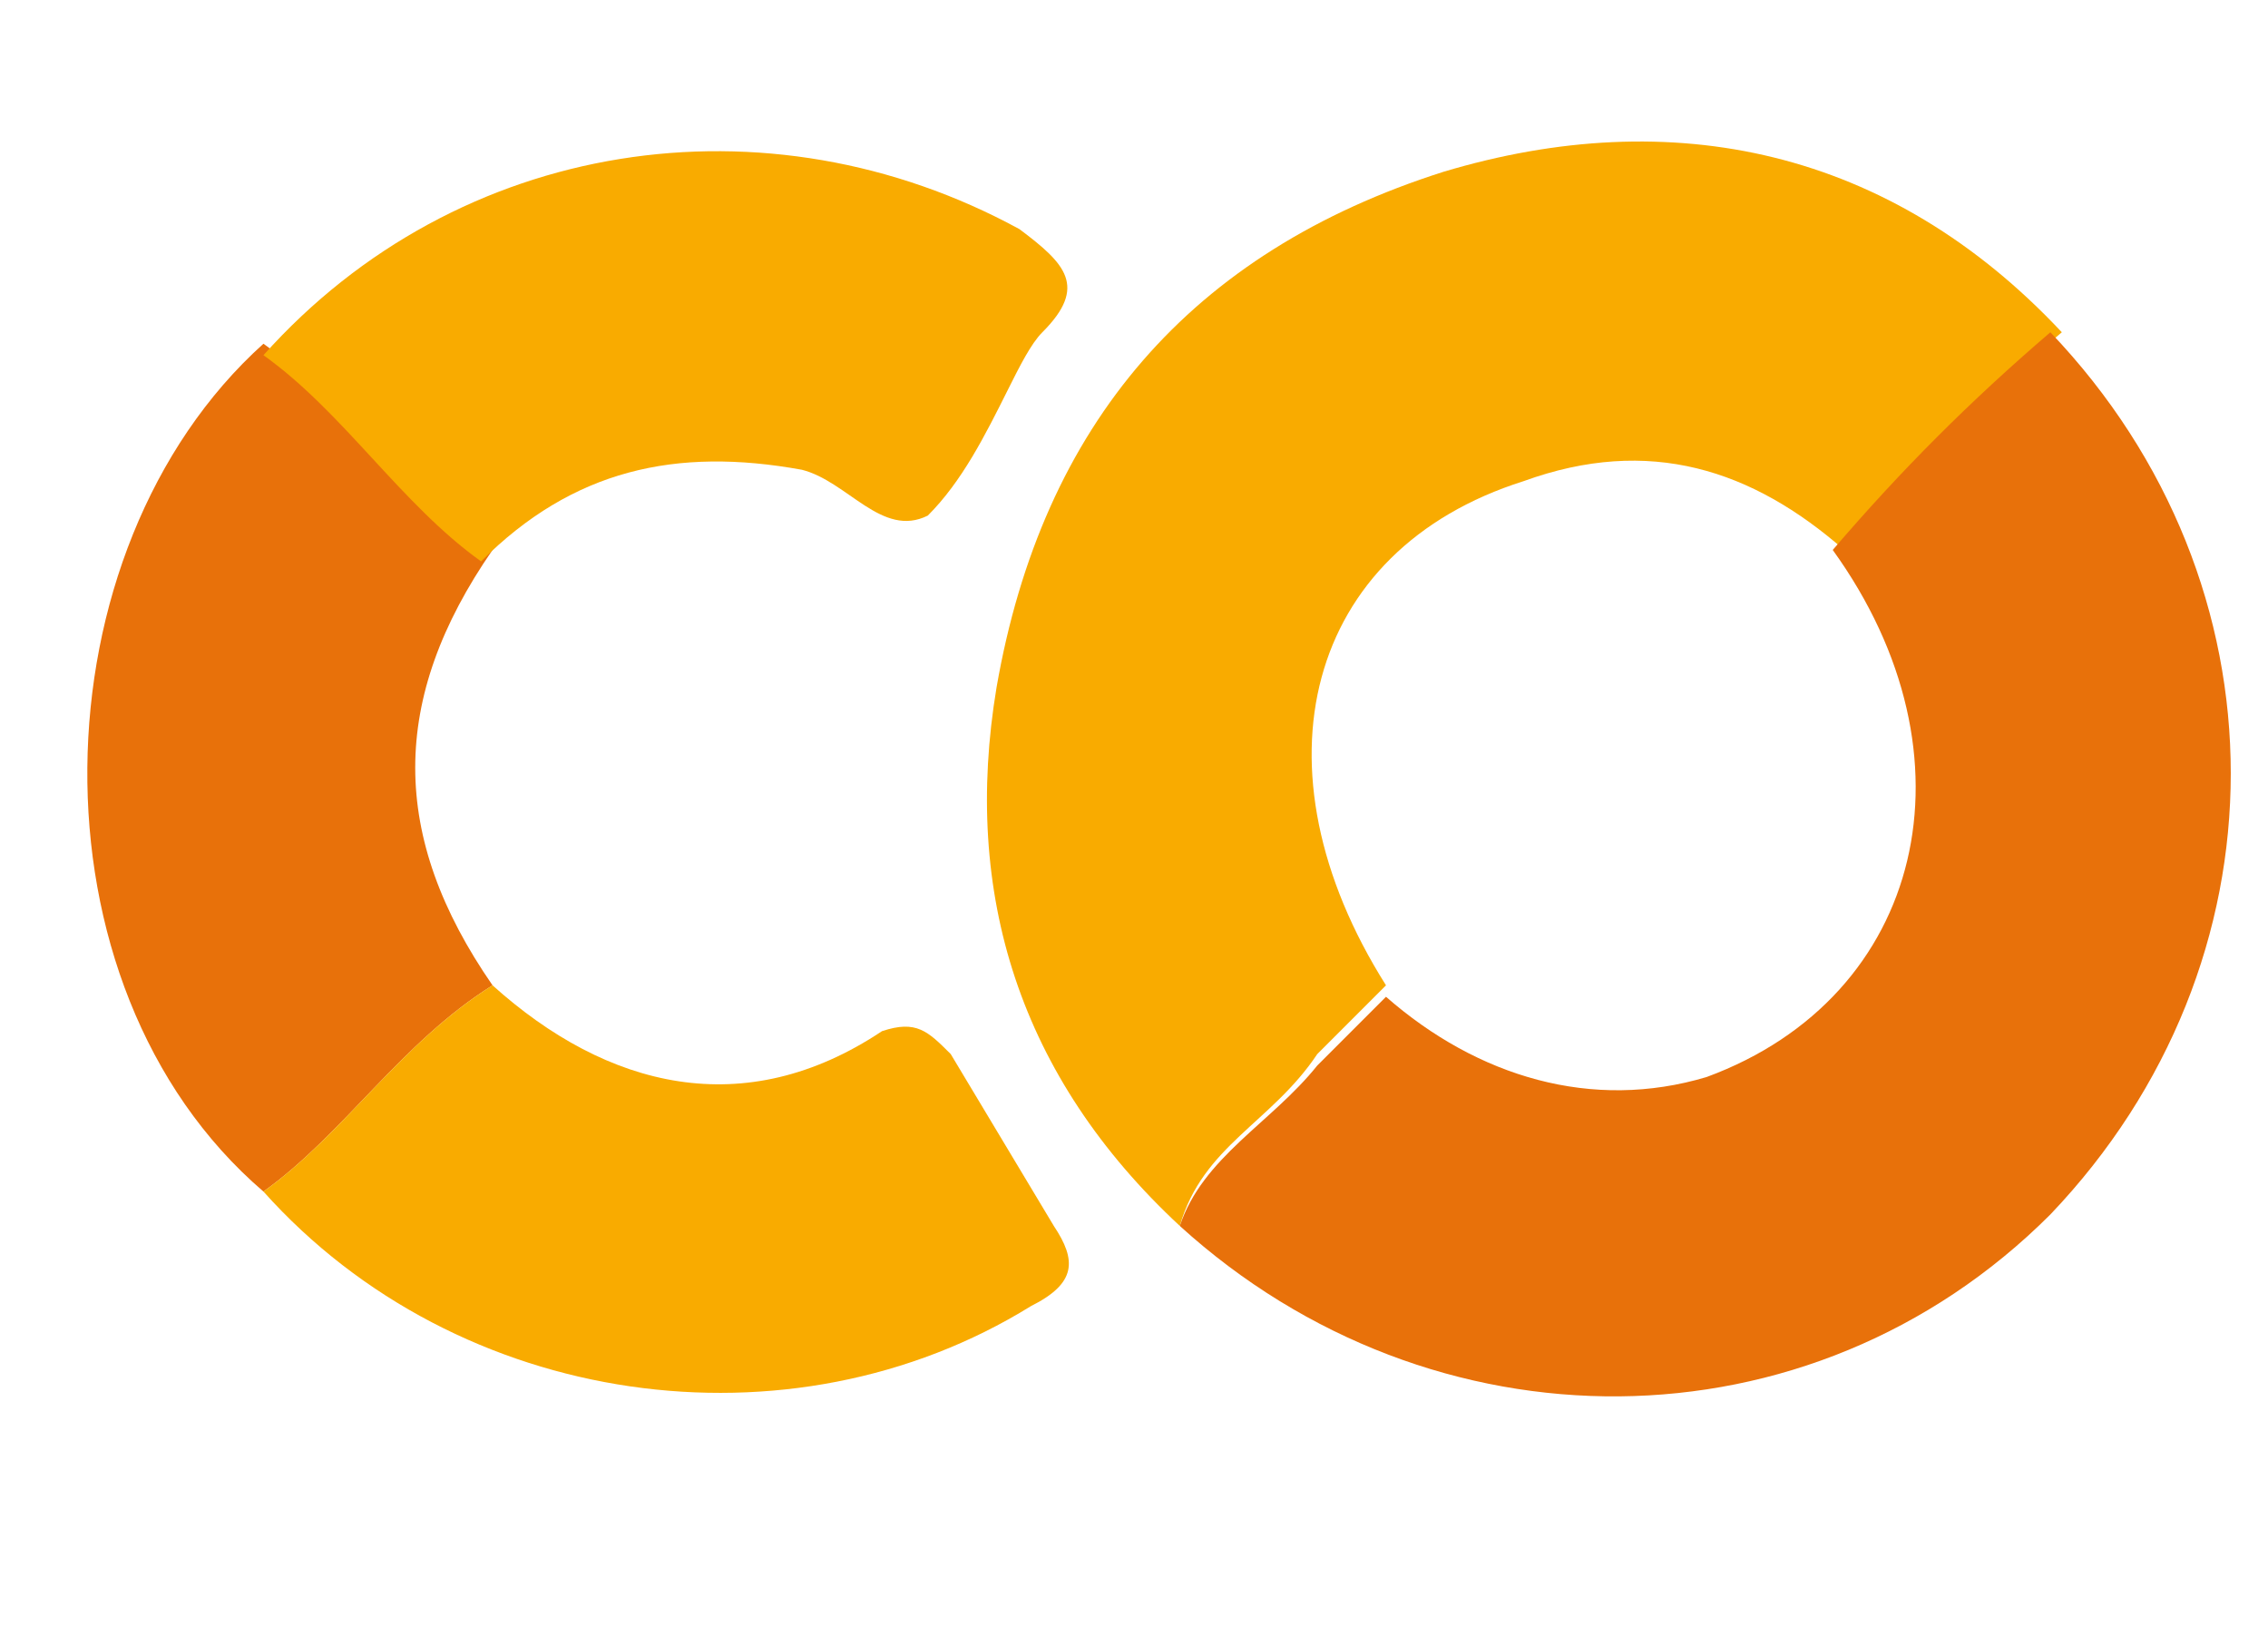
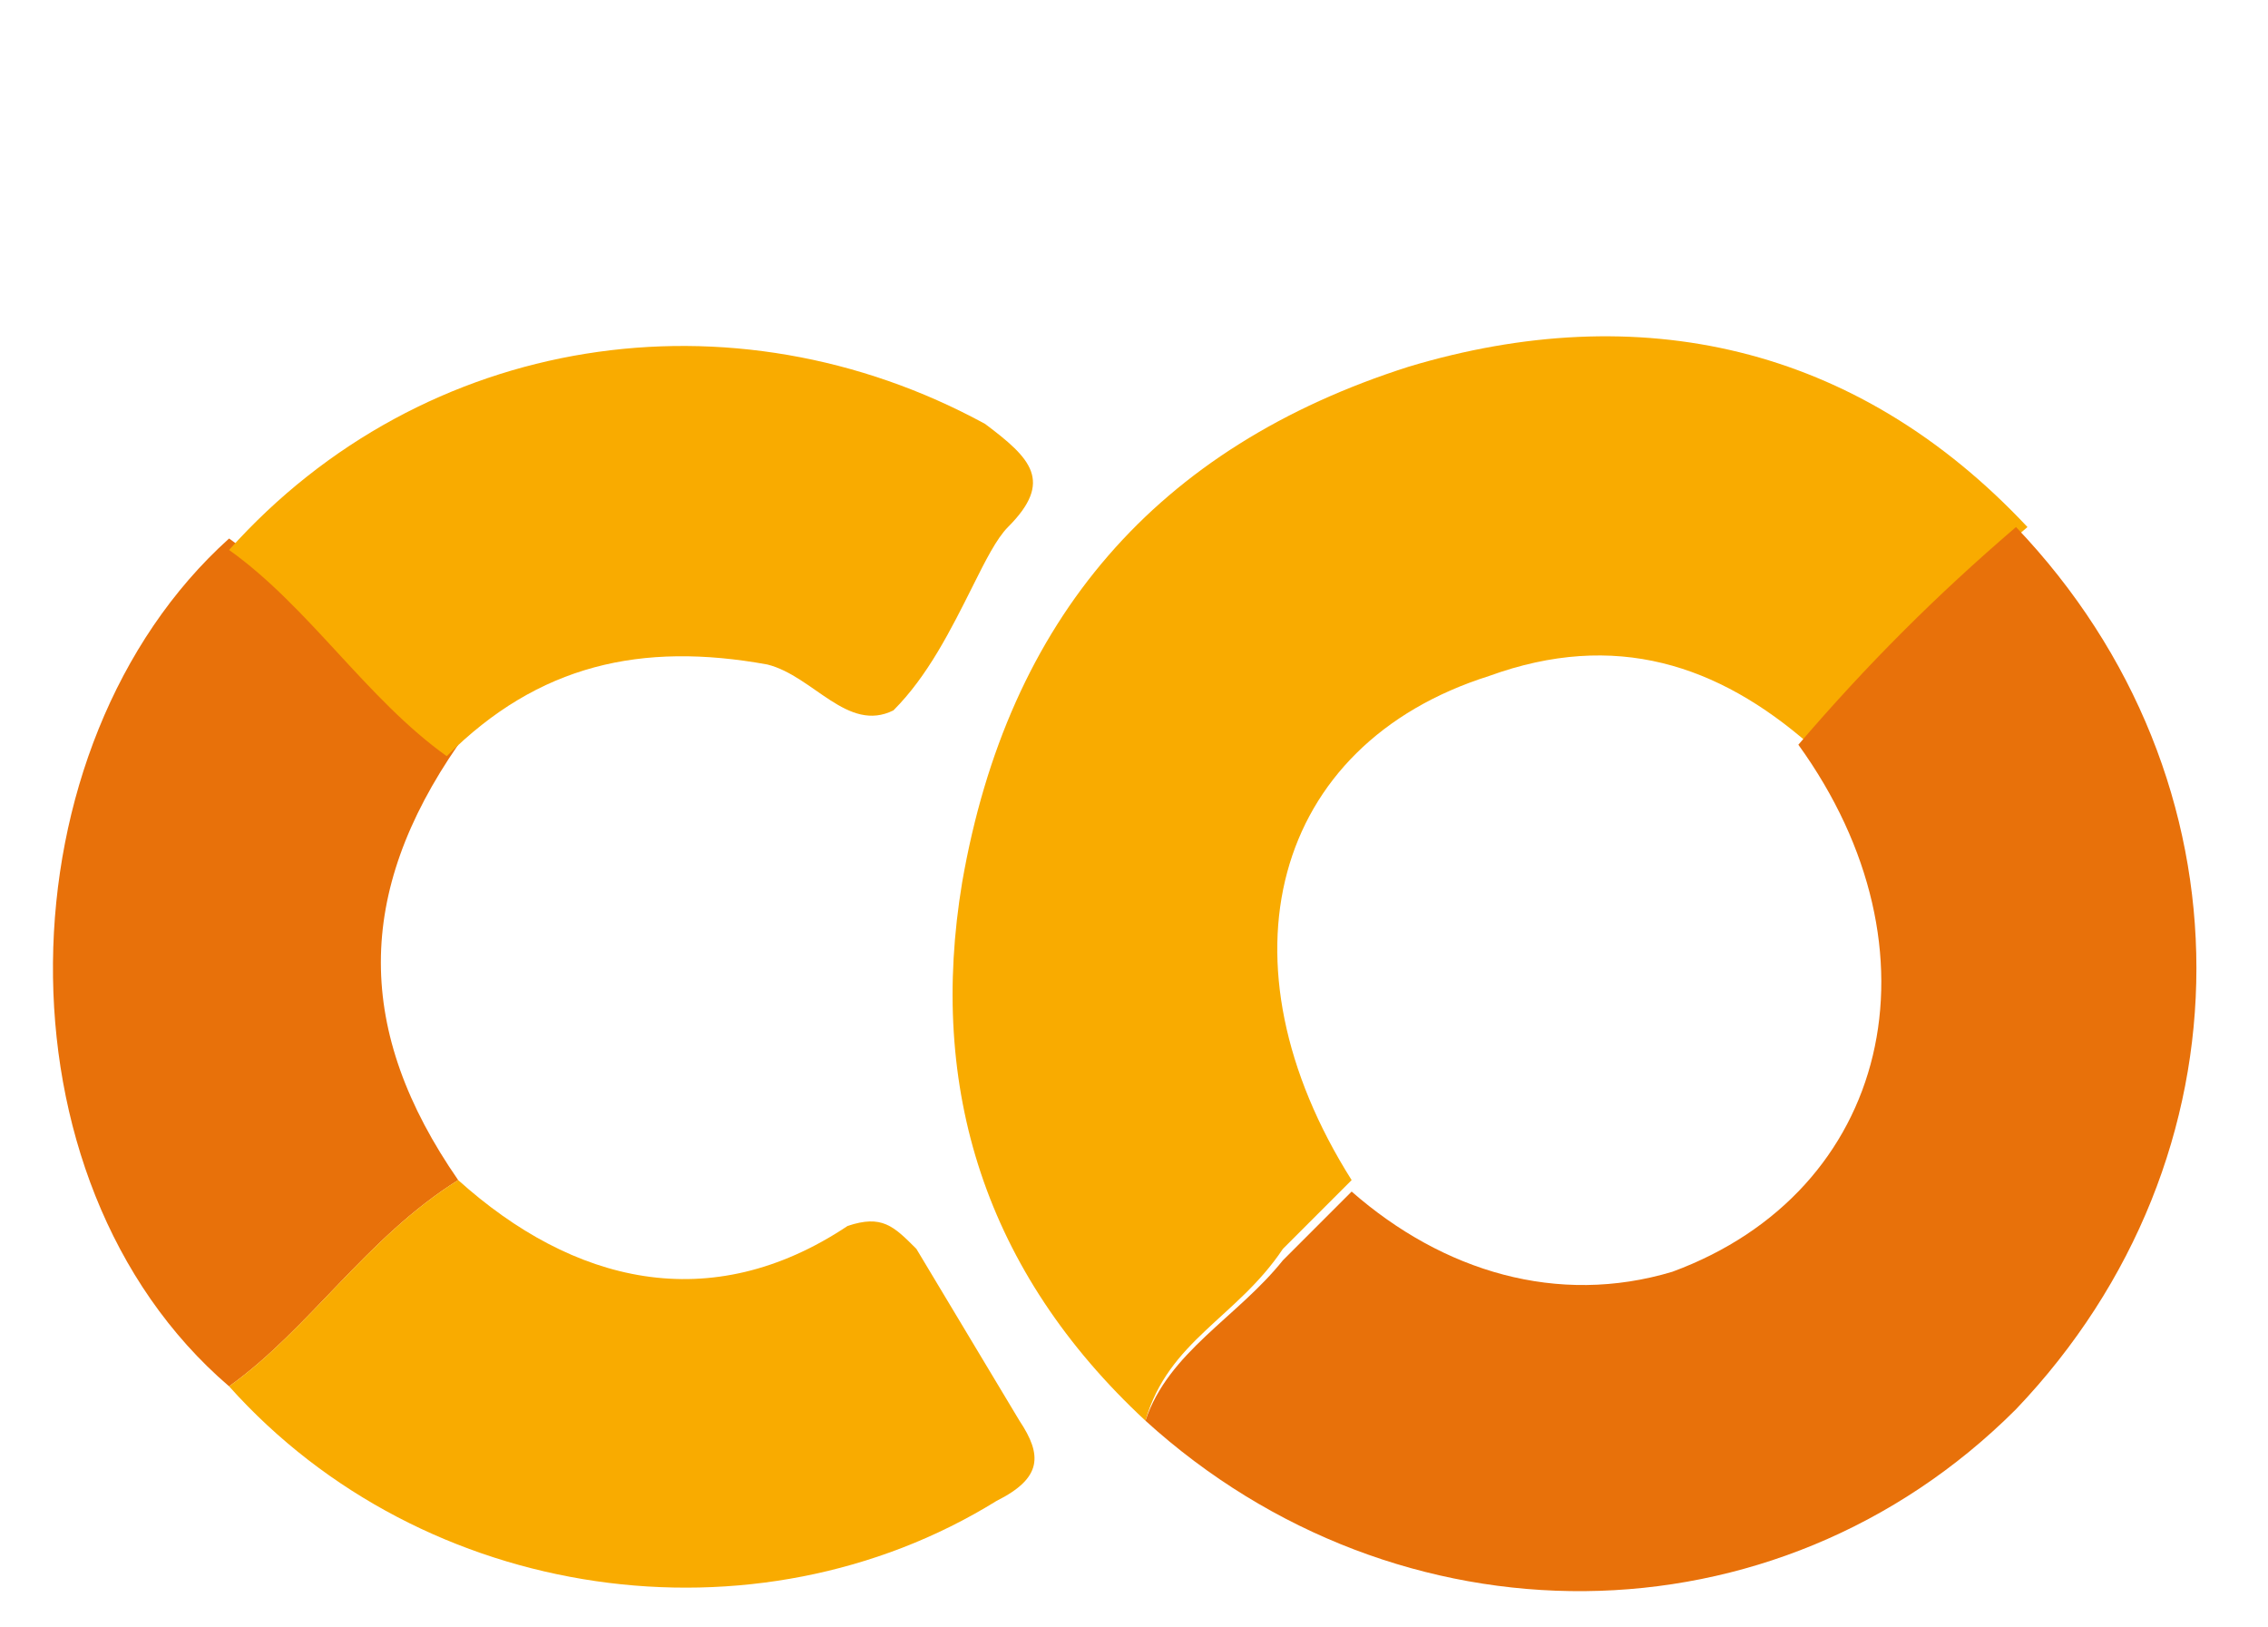
<svg xmlns="http://www.w3.org/2000/svg" version="1.1" id="Layer_1" x="0px" y="0px" viewBox="0 0 19.8 14.2" style="enable-background:new 0 0 19.8 14.2;" xml:space="preserve">
  <style type="text/css">
	.st0{fill:none;}
	.st1{fill:#E8710A;}
	.st2{fill:#F9AB00;}
- 	.st3{enable-background:new    ;}
</style>
  <g>
-     <path class="st0" d="z" />
-     <path class="st1" d="M2.3,10.4c-2.1-1.8-2-5.6,0-7.4c0.7,0.5,1.2,1.3,2,1.8c-0.9,1.3-0.9,2.5,0,3.8C3.5,9.1,3,9.9,2.3,10.4z" />
-     <path class="st2" d="M10.3,10.7C8.9,9.4,8.4,7.8,8.7,6c0.4-2.3,1.7-3.8,3.9-4.5c2-0.6,3.9-0.2,5.4,1.4c-0.7,0.6-1.3,1.2-1.9,1.9   c-0.8-0.7-1.7-1-2.8-0.6c-1.9,0.6-2.4,2.5-1.2,4.4c-0.2,0.2-0.4,0.4-0.6,0.6C11.1,9.8,10.5,10,10.3,10.7z" />
-     <path class="st1" d="M16,4.8c0.6-0.7,1.2-1.3,1.9-1.9c2.1,2.2,2.1,5.5,0,7.7c-2.1,2.1-5.4,2.1-7.6,0.1c0.2-0.6,0.8-0.9,1.2-1.4   c0.2-0.2,0.4-0.4,0.6-0.6c0.8,0.7,1.8,1,2.8,0.7C16.8,8.7,17.3,6.6,16,4.8z" />
-     <path class="st2" d="M4.2,4.9C3.5,4.4,3,3.6,2.3,3.1C4,1.2,6.7,0.8,8.9,2c0.4,0.3,0.6,0.5,0.2,0.9C9,3,8.9,3.2,8.8,3.4   C8.6,3.8,8.4,4.2,8.1,4.5C7.7,4.7,7.4,4.2,7,4.1C5.9,3.9,5,4.1,4.2,4.9z" />
-     <path class="st2" d="M2.3,10.4c0.7-0.5,1.2-1.3,2-1.8C5.3,9.5,6.5,9.8,7.7,9C8,8.9,8.1,9,8.3,9.2c0.3,0.5,0.6,1,0.9,1.5   C9.4,11,9.4,11.2,9,11.4C6.9,12.7,4,12.3,2.3,10.4z" />
-     <path class="st0" d="z" />
-     <g class="st3">
- 	</g>
+     <path class="st0" d="M-0.3,1.7" />
+     <path class="st1" d="M2,12.1c-2.1-1.8-2-5.6,0-7.4C2.7,5.2,3.2,6,4,6.5C3.1,7.8,3.1,9,4,10.3C3.2,10.8,2.7,11.6,2,12.1z" />
+     <path class="st2" d="M10,12.4c-1.4-1.3-1.9-2.9-1.6-4.7c0.4-2.3,1.7-3.8,3.9-4.5c2-0.6,3.9-0.2,5.4,1.4c-0.7,0.6-1.3,1.2-1.9,1.9   c-0.8-0.7-1.7-1-2.8-0.6c-1.9,0.6-2.4,2.5-1.2,4.4c-0.2,0.2-0.4,0.4-0.6,0.6C10.8,11.5,10.2,11.7,10,12.4z" />
+     <path class="st1" d="M15.7,6.5c0.6-0.7,1.2-1.3,1.9-1.9c2.1,2.2,2.1,5.5,0,7.7c-2.1,2.1-5.4,2.1-7.6,0.1c0.2-0.6,0.8-0.9,1.2-1.4   c0.2-0.2,0.4-0.4,0.6-0.6c0.8,0.7,1.8,1,2.8,0.7C16.5,10.4,17,8.3,15.7,6.5z" />
+     <path class="st2" d="M3.9,6.6C3.2,6.1,2.7,5.3,2,4.8c1.7-1.9,4.4-2.3,6.6-1.1C9,4,9.2,4.2,8.8,4.6C8.7,4.7,8.6,4.9,8.5,5.1   C8.3,5.5,8.1,5.9,7.8,6.2C7.4,6.4,7.1,5.9,6.7,5.8C5.6,5.6,4.7,5.8,3.9,6.6z" />
+     <path class="st2" d="M2,12.1c0.7-0.5,1.2-1.3,2-1.8c1,0.9,2.2,1.2,3.4,0.4c0.3-0.1,0.4,0,0.6,0.2c0.3,0.5,0.6,1,0.9,1.5   c0.2,0.3,0.2,0.5-0.2,0.7C6.6,14.4,3.7,14,2,12.1z" />
+     <path class="st2" d="M-0.3,1.7" />
  </g>
</svg>
